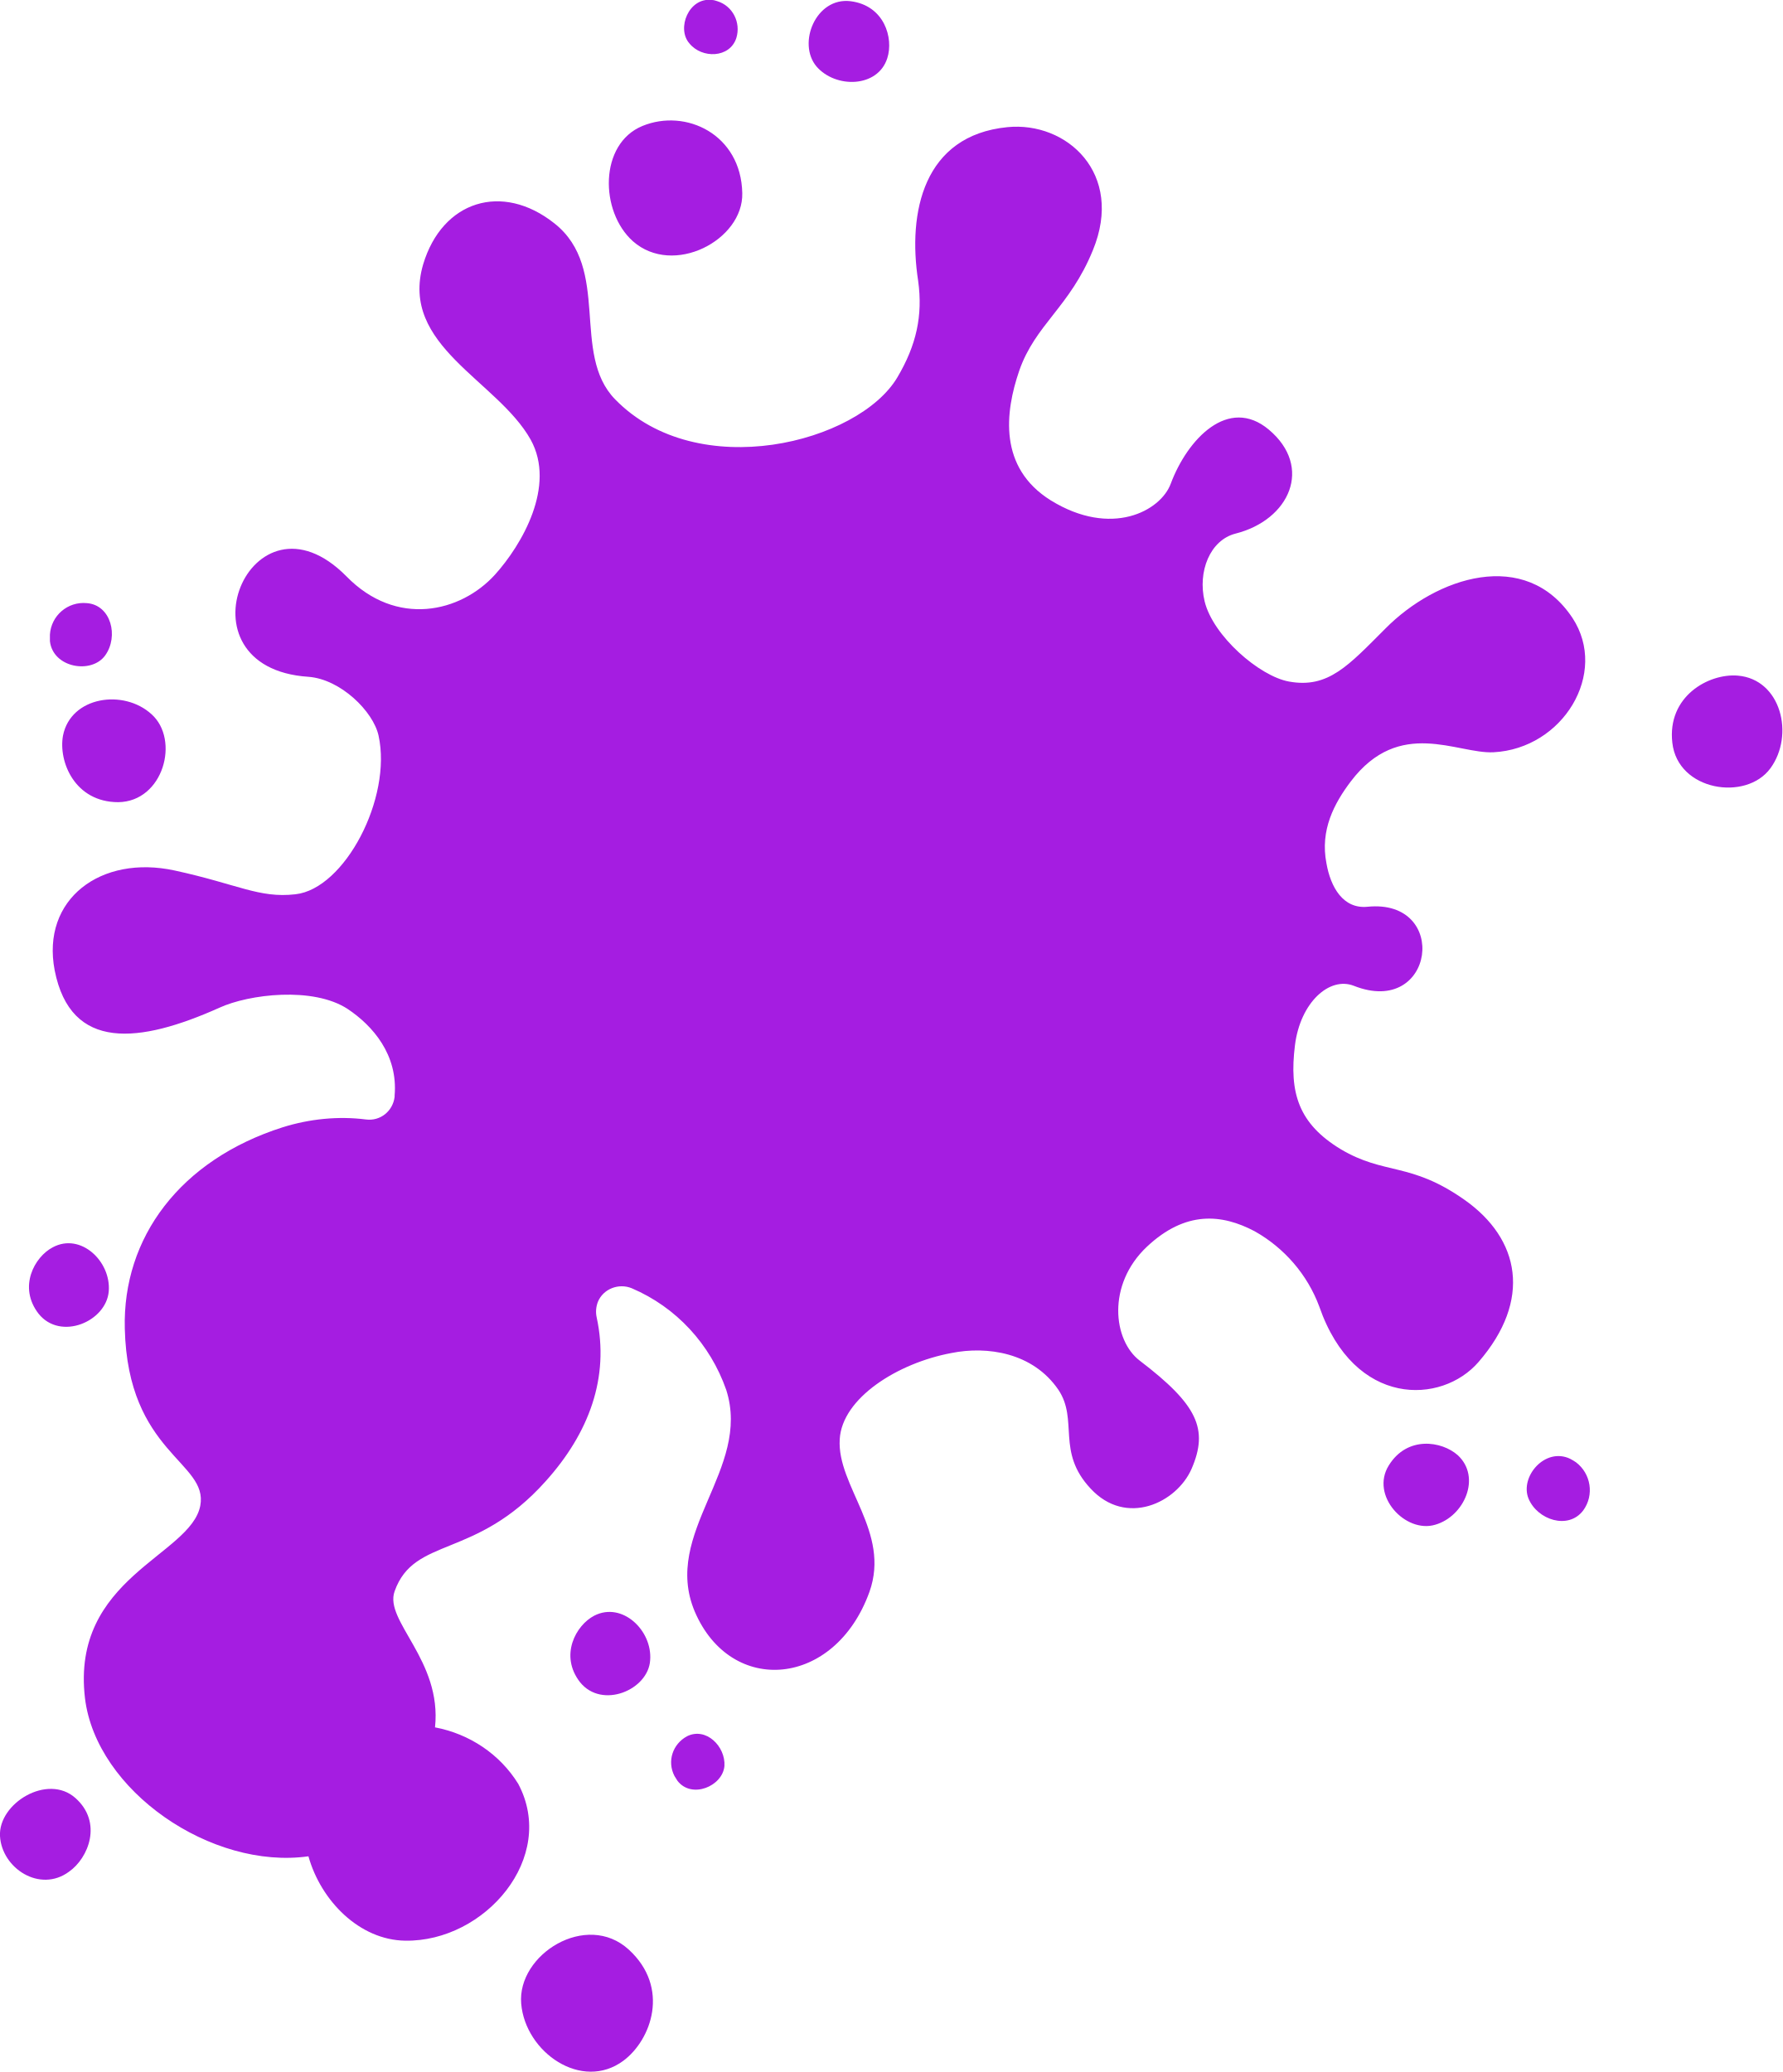
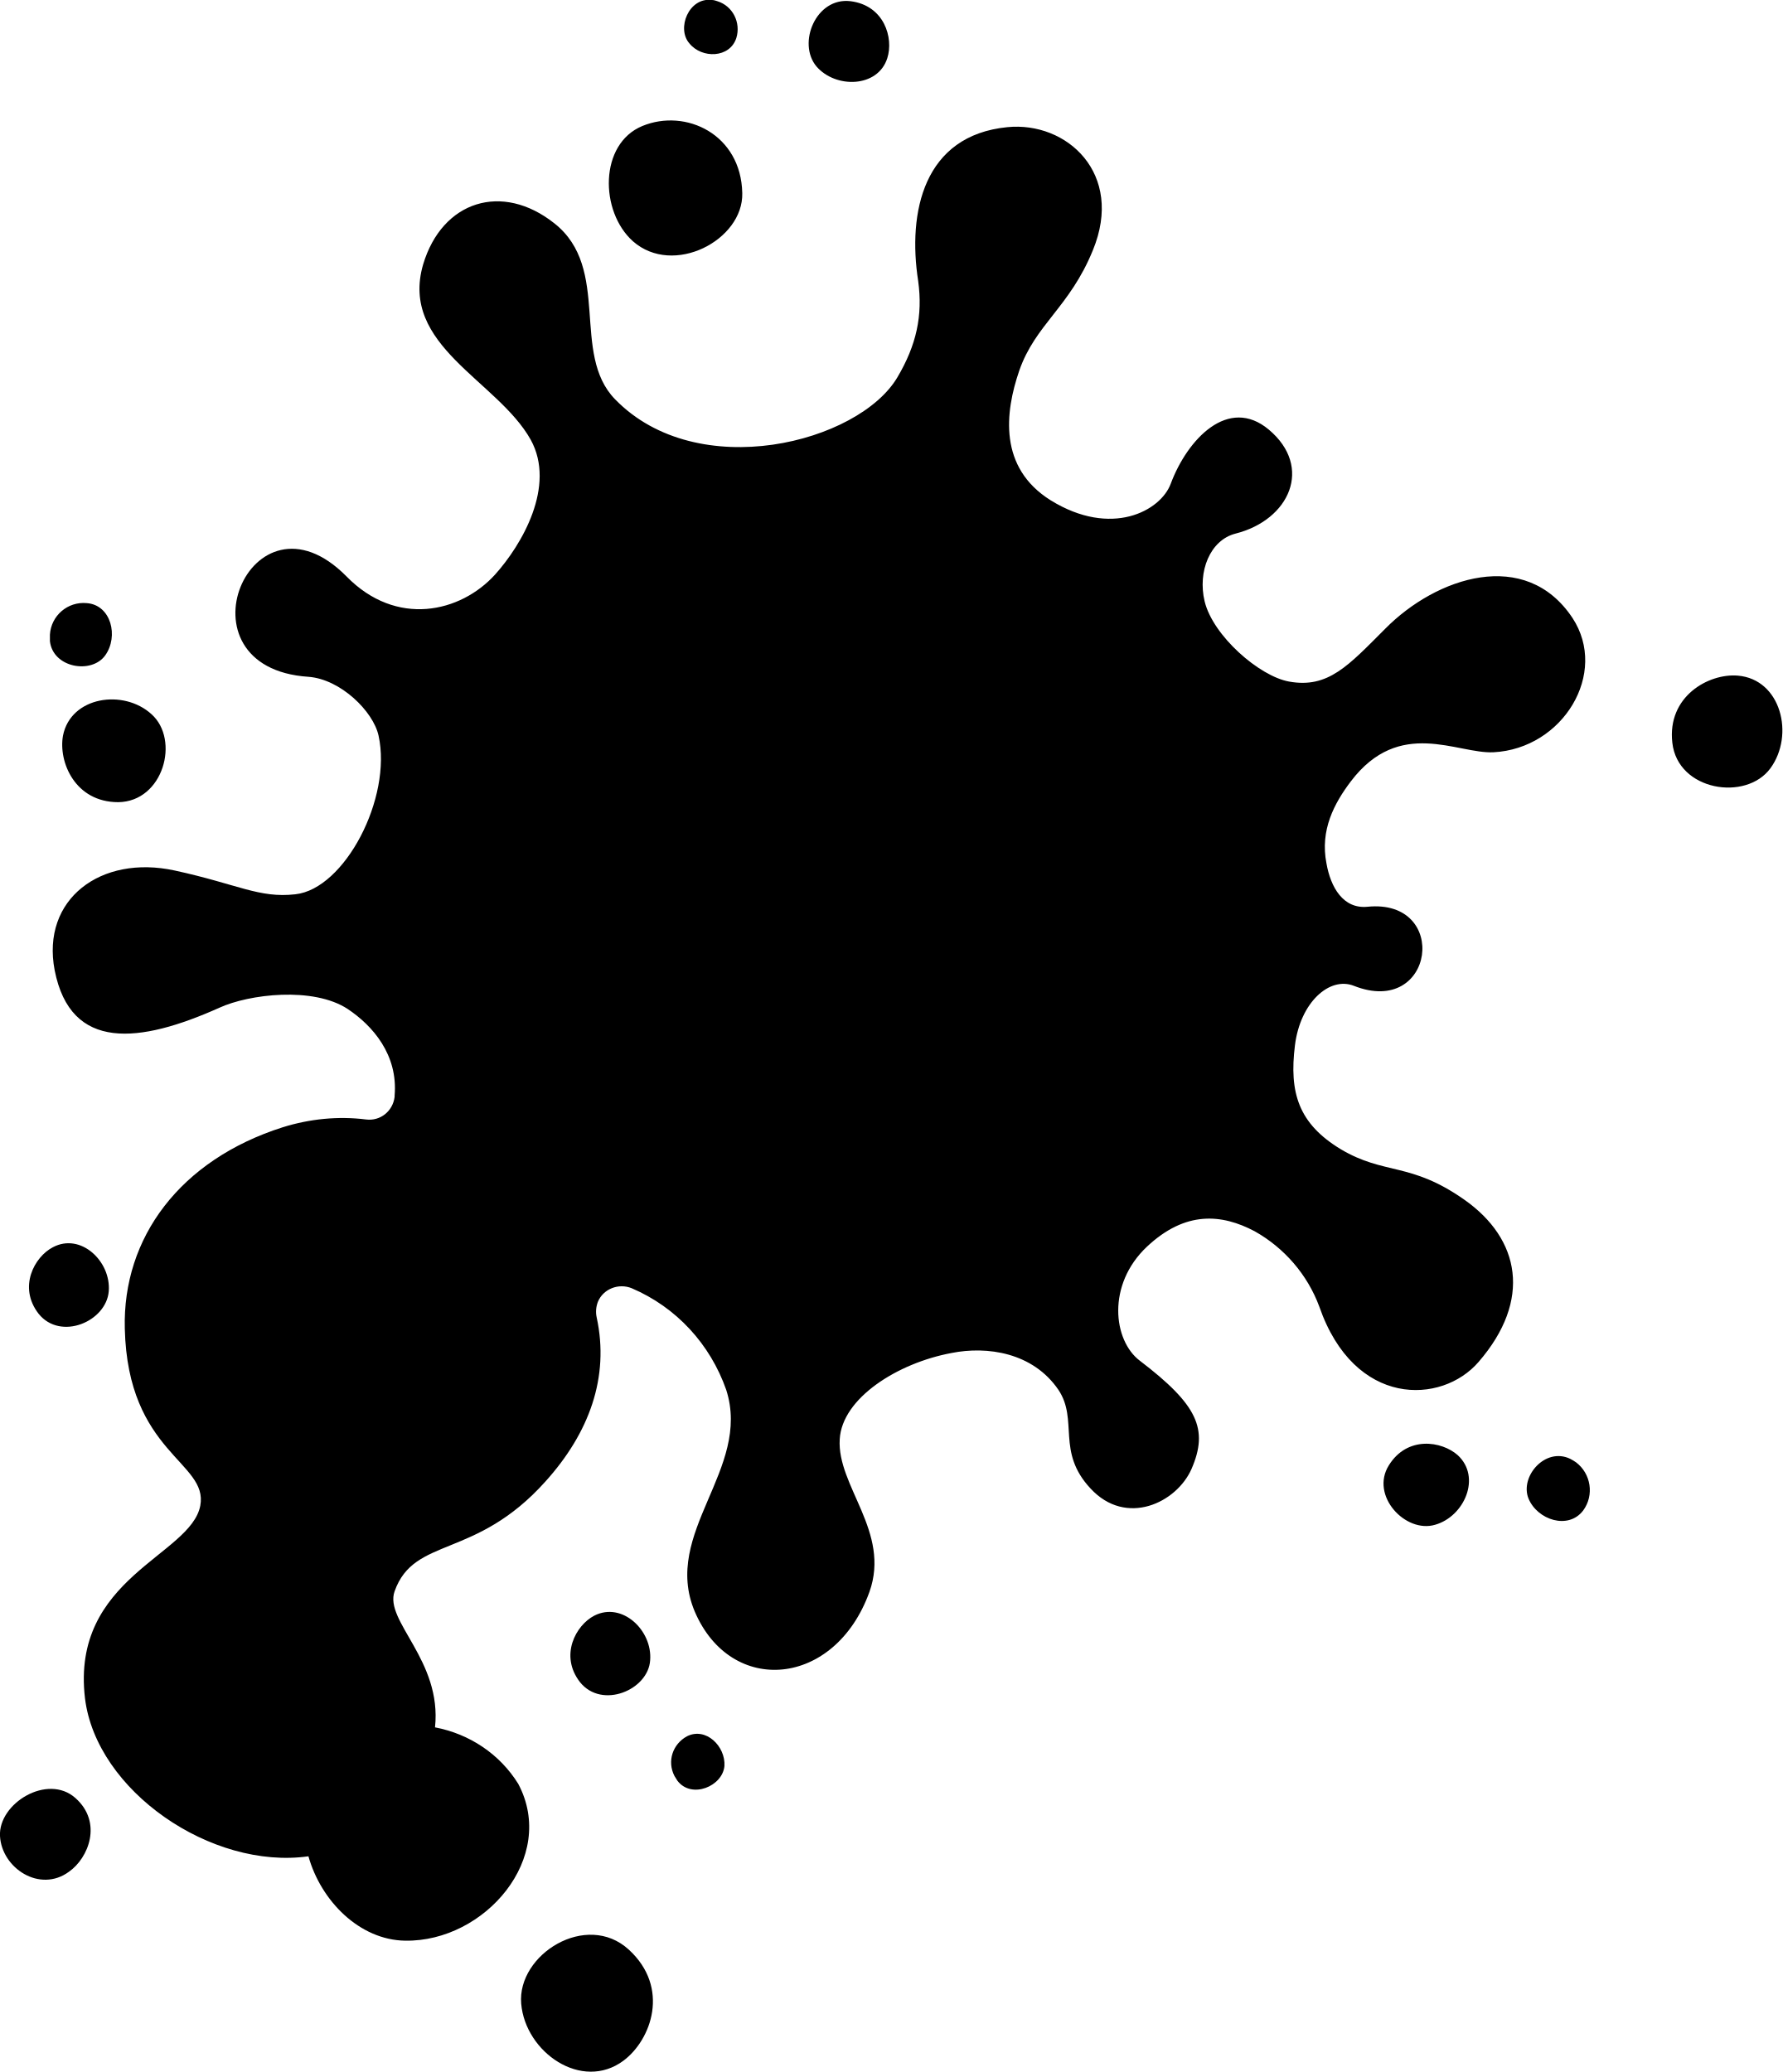
<svg xmlns="http://www.w3.org/2000/svg" version="1.1" x="0px" y="0px" viewBox="0 0 299.9 348.7" style="enable-background:new 0 0 299.9 348.7;" xml:space="preserve">
-   <path fill="#A51DE1" d="M68.2,326.6c-7.7-0.1-14.2-6.7-16.3-14.2c-16.3,2.3-35.7-11-37.6-26.6c-2.4-20.3,17.8-24,19.4-32.4  c1.4-7.4-12.2-8.8-12.7-29.8c-0.4-15.3,9.3-28.4,26.6-33.9c4.5-1.4,9.3-1.9,14-1.3c2.4,0.3,4.5-1.4,4.8-3.8v-0.1c0,0,0,0,0-0.1  c0.6-6.9-3.7-11.8-7.9-14.6c-5.8-3.8-16.6-2.5-21.6-0.2c-13.4,6-25,7.4-27.7-6.3c-2.3-12,7.8-19.5,20.2-16.8  c10.6,2.3,14.2,4.7,20.3,4c8.3-0.9,16.3-16.2,14-26.7c-0.9-4.1-6.4-9.5-11.8-9.9C29,112.4,42.2,80.7,58.3,97  c8.4,8.6,19.2,6.1,25-0.3c4.5-5,10.3-14.9,6-22.7c-5.6-10-22.1-15.8-18.1-29.5c3.2-10.7,13.3-13.9,22.1-6.9  c9.6,7.6,2.7,21.9,10.2,29.6c13.9,14.3,41,7.3,47.5-3.7c3.2-5.4,4.3-10.4,3.5-16.2c-1.8-11.6,0.9-24.5,15-25.9  c10-1,19.7,7.8,14.4,20.7c-3.9,9.6-9.7,12.5-12.4,20.3c-2.4,7-3.5,16.3,5.3,21.8c10.2,6.3,18.5,1.8,20.2-2.8  c2.8-7.5,9.7-14.8,16.5-9.1c7.5,6.3,3.5,15.2-5.6,17.5c-4.3,1.1-6.4,6.4-5.2,11.4c1.4,5.8,9.2,12.6,14.2,13.5  c6.6,1.2,10-2.7,16.2-8.9c8.6-8.7,23.6-13.7,31.5-1.8c6.1,9.3-1.6,22-13.3,22.6c-6.1,0.3-15.8-5.9-24,4.9c-2.8,3.7-5.2,8.2-4.1,13.8  c0.7,4,2.8,7.7,6.9,7.3c13.9-1.4,11.3,18.7-2.3,13.3c-4.1-1.6-9,2.8-9.9,10c-1,8,0.6,13.2,7.7,17.5c7.4,4.4,11.7,2.1,20.8,8.5  c9.4,6.6,11.4,16.9,2.4,27.3c-6.2,7.2-20.9,7.7-26.8-9.3c-2-5.4-5.9-9.9-10.9-12.7c-5.5-2.9-11.6-3.5-18.1,2.6  c-6.8,6.4-5.7,15.8-1.2,19.2c9.7,7.4,11.6,11.5,8.7,18.2c-2.5,5.7-11,9.8-17,3.3c-5.8-6.2-2-11.5-5.4-16.6c-4.3-6.3-12-7.4-18-6.2  c-9.1,1.7-18.4,7.6-18.8,14.5c-0.5,7.9,8.6,15.6,5,25.7c-5.8,16.1-23.3,17.6-29.4,3.3c-5.6-13.3,9.6-23.9,5.3-37.3  c-2.7-7.7-8.4-13.9-15.9-17.1c-2.2-0.9-4.8,0.1-5.7,2.3c-0.3,0.8-0.4,1.7-0.2,2.6c2.2,10.1-1.3,19.5-8.6,27.6  c-11.8,13.2-22.1,9.2-25.4,18.5c-1.8,5,8,11.6,6.8,22.9c5.8,1.1,10.9,4.5,14,9.5C93.8,312.6,81.6,326.8,68.2,326.6z M104.9,346.8  c4.7-3.5,7.9-12.3,0.9-18.7c-7.1-6.5-18.8,0.8-18.1,9.1C88.4,345.4,97.9,352,104.9,346.8L104.9,346.8z M12.7,302.6  C8,298.4-0.3,303.5,0,309c0.3,5.4,6.7,9.6,11.6,6C14.9,312.7,17.3,306.7,12.7,302.6L12.7,302.6z M233.7,246.6  c-3.2,5.1,2.8,11.5,7.8,10c4.9-1.4,7.8-8,3.8-11.7C242.6,242.5,236.8,241.6,233.7,246.6L233.7,246.6z M114,299.7  c2.4,3.1,7.6,0.9,7.9-2.5c0.2-3.3-3.1-6.6-6.3-5c-2.4,1.3-3.4,4.2-2.1,6.7C113.7,299.2,113.8,299.4,114,299.7z M109.4,279.4  c0.4-5-4.7-9.9-9.4-7.5c-3.1,1.6-5.9,6.7-2.4,11.2C101.3,287.7,109.1,284.4,109.4,279.4z M124.9,32.5c-0.2-9.9-9.5-14.3-16.8-11.3  s-7.2,14.4-1.6,19.4C113.3,46.6,125.1,40.4,124.9,32.5L124.9,32.5z M123.9,6.4c0.8-2.6-0.6-5.4-3.2-6.2c-0.3-0.1-0.6-0.2-0.9-0.2  c-3.9-0.5-6,4.8-3.8,7.3C118.1,9.9,122.8,9.8,123.9,6.4L123.9,6.4z M149.3,9.8c1.1-3.4-0.5-8.9-6.2-9.6c-5.8-0.7-9,7.1-5.7,11  C140.6,14.9,147.7,14.8,149.3,9.8L149.3,9.8z M18.3,217.3c0.4-5-4.7-9.9-9.4-7.4c-3.1,1.6-5.9,6.7-2.4,11.2  C10.2,225.7,17.9,222.4,18.3,217.3z M25.5,120.2c-4.7-4.3-13.6-3-14.9,3.6c-0.8,4.4,2,11.2,9.3,11.2  C27.5,134.9,30.3,124.5,25.5,120.2z M17.7,110.3c2.3-3.2,1-8.5-3.1-8.8c-3.2-0.3-6,2.1-6.2,5.3c0,0.4,0,0.7,0,1.1  C8.9,112.4,15.4,113.5,17.7,110.3z M257.2,252.2c1.5,3.6,6.7,5.3,9.2,2c1.9-2.6,1.3-6.2-1.2-8.1c-0.3-0.2-0.6-0.4-1-0.6  C260,243.5,255.7,248.5,257.2,252.2z M281.4,125c0.9,8.1,12.4,9.9,16.5,4.3c4.1-5.6,1.8-15-5.5-15.6  C287.5,113.3,280.5,117.2,281.4,125L281.4,125z" />
+   <path fill="#00000" d="M68.2,326.6c-7.7-0.1-14.2-6.7-16.3-14.2c-16.3,2.3-35.7-11-37.6-26.6c-2.4-20.3,17.8-24,19.4-32.4  c1.4-7.4-12.2-8.8-12.7-29.8c-0.4-15.3,9.3-28.4,26.6-33.9c4.5-1.4,9.3-1.9,14-1.3c2.4,0.3,4.5-1.4,4.8-3.8v-0.1c0,0,0,0,0-0.1  c0.6-6.9-3.7-11.8-7.9-14.6c-5.8-3.8-16.6-2.5-21.6-0.2c-13.4,6-25,7.4-27.7-6.3c-2.3-12,7.8-19.5,20.2-16.8  c10.6,2.3,14.2,4.7,20.3,4c8.3-0.9,16.3-16.2,14-26.7c-0.9-4.1-6.4-9.5-11.8-9.9C29,112.4,42.2,80.7,58.3,97  c8.4,8.6,19.2,6.1,25-0.3c4.5-5,10.3-14.9,6-22.7c-5.6-10-22.1-15.8-18.1-29.5c3.2-10.7,13.3-13.9,22.1-6.9  c9.6,7.6,2.7,21.9,10.2,29.6c13.9,14.3,41,7.3,47.5-3.7c3.2-5.4,4.3-10.4,3.5-16.2c-1.8-11.6,0.9-24.5,15-25.9  c10-1,19.7,7.8,14.4,20.7c-3.9,9.6-9.7,12.5-12.4,20.3c-2.4,7-3.5,16.3,5.3,21.8c10.2,6.3,18.5,1.8,20.2-2.8  c2.8-7.5,9.7-14.8,16.5-9.1c7.5,6.3,3.5,15.2-5.6,17.5c-4.3,1.1-6.4,6.4-5.2,11.4c1.4,5.8,9.2,12.6,14.2,13.5  c6.6,1.2,10-2.7,16.2-8.9c8.6-8.7,23.6-13.7,31.5-1.8c6.1,9.3-1.6,22-13.3,22.6c-6.1,0.3-15.8-5.9-24,4.9c-2.8,3.7-5.2,8.2-4.1,13.8  c0.7,4,2.8,7.7,6.9,7.3c13.9-1.4,11.3,18.7-2.3,13.3c-4.1-1.6-9,2.8-9.9,10c-1,8,0.6,13.2,7.7,17.5c7.4,4.4,11.7,2.1,20.8,8.5  c9.4,6.6,11.4,16.9,2.4,27.3c-6.2,7.2-20.9,7.7-26.8-9.3c-2-5.4-5.9-9.9-10.9-12.7c-5.5-2.9-11.6-3.5-18.1,2.6  c-6.8,6.4-5.7,15.8-1.2,19.2c9.7,7.4,11.6,11.5,8.7,18.2c-2.5,5.7-11,9.8-17,3.3c-5.8-6.2-2-11.5-5.4-16.6c-4.3-6.3-12-7.4-18-6.2  c-9.1,1.7-18.4,7.6-18.8,14.5c-0.5,7.9,8.6,15.6,5,25.7c-5.8,16.1-23.3,17.6-29.4,3.3c-5.6-13.3,9.6-23.9,5.3-37.3  c-2.7-7.7-8.4-13.9-15.9-17.1c-2.2-0.9-4.8,0.1-5.7,2.3c-0.3,0.8-0.4,1.7-0.2,2.6c2.2,10.1-1.3,19.5-8.6,27.6  c-11.8,13.2-22.1,9.2-25.4,18.5c-1.8,5,8,11.6,6.8,22.9c5.8,1.1,10.9,4.5,14,9.5C93.8,312.6,81.6,326.8,68.2,326.6z M104.9,346.8  c4.7-3.5,7.9-12.3,0.9-18.7c-7.1-6.5-18.8,0.8-18.1,9.1C88.4,345.4,97.9,352,104.9,346.8L104.9,346.8z M12.7,302.6  C8,298.4-0.3,303.5,0,309c0.3,5.4,6.7,9.6,11.6,6C14.9,312.7,17.3,306.7,12.7,302.6L12.7,302.6z M233.7,246.6  c-3.2,5.1,2.8,11.5,7.8,10c4.9-1.4,7.8-8,3.8-11.7C242.6,242.5,236.8,241.6,233.7,246.6L233.7,246.6z M114,299.7  c2.4,3.1,7.6,0.9,7.9-2.5c0.2-3.3-3.1-6.6-6.3-5c-2.4,1.3-3.4,4.2-2.1,6.7C113.7,299.2,113.8,299.4,114,299.7z M109.4,279.4  c0.4-5-4.7-9.9-9.4-7.5c-3.1,1.6-5.9,6.7-2.4,11.2C101.3,287.7,109.1,284.4,109.4,279.4z M124.9,32.5c-0.2-9.9-9.5-14.3-16.8-11.3  s-7.2,14.4-1.6,19.4C113.3,46.6,125.1,40.4,124.9,32.5L124.9,32.5z M123.9,6.4c0.8-2.6-0.6-5.4-3.2-6.2c-0.3-0.1-0.6-0.2-0.9-0.2  c-3.9-0.5-6,4.8-3.8,7.3C118.1,9.9,122.8,9.8,123.9,6.4L123.9,6.4z M149.3,9.8c1.1-3.4-0.5-8.9-6.2-9.6c-5.8-0.7-9,7.1-5.7,11  C140.6,14.9,147.7,14.8,149.3,9.8L149.3,9.8z M18.3,217.3c0.4-5-4.7-9.9-9.4-7.4c-3.1,1.6-5.9,6.7-2.4,11.2  C10.2,225.7,17.9,222.4,18.3,217.3z M25.5,120.2c-4.7-4.3-13.6-3-14.9,3.6c-0.8,4.4,2,11.2,9.3,11.2  C27.5,134.9,30.3,124.5,25.5,120.2z M17.7,110.3c2.3-3.2,1-8.5-3.1-8.8c-3.2-0.3-6,2.1-6.2,5.3c0,0.4,0,0.7,0,1.1  C8.9,112.4,15.4,113.5,17.7,110.3z M257.2,252.2c1.5,3.6,6.7,5.3,9.2,2c1.9-2.6,1.3-6.2-1.2-8.1c-0.3-0.2-0.6-0.4-1-0.6  C260,243.5,255.7,248.5,257.2,252.2z M281.4,125c0.9,8.1,12.4,9.9,16.5,4.3c4.1-5.6,1.8-15-5.5-15.6  C287.5,113.3,280.5,117.2,281.4,125L281.4,125z" />
</svg>
